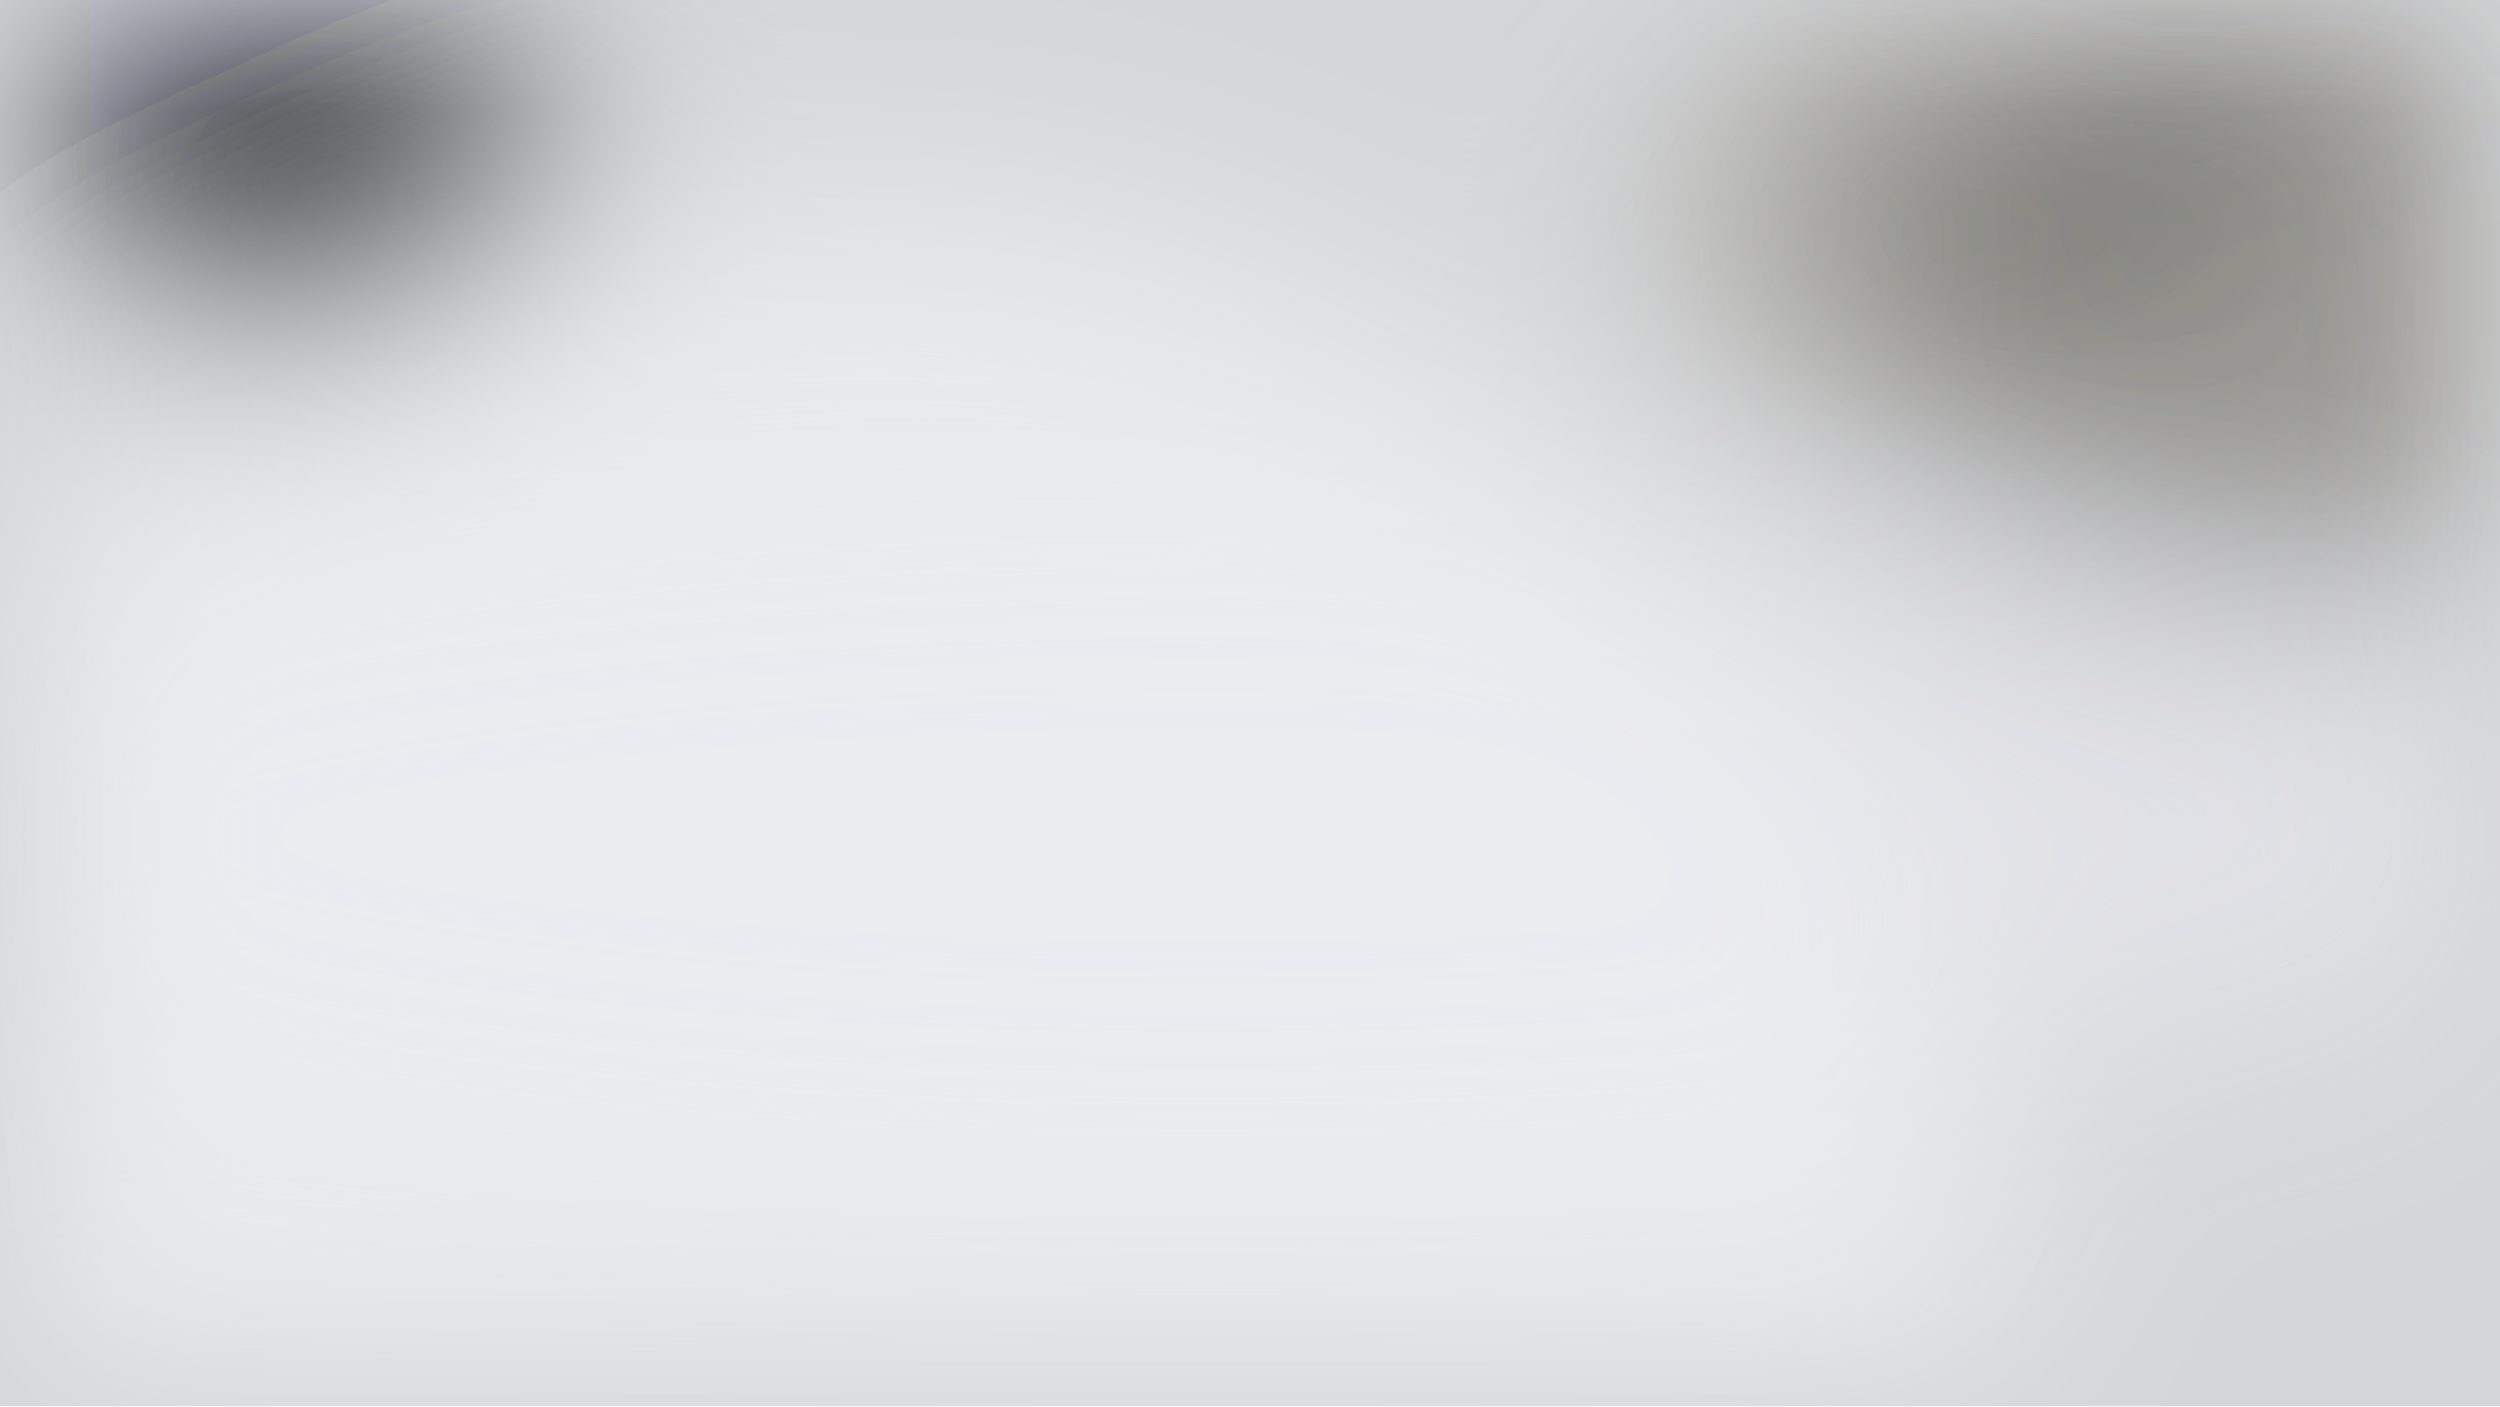
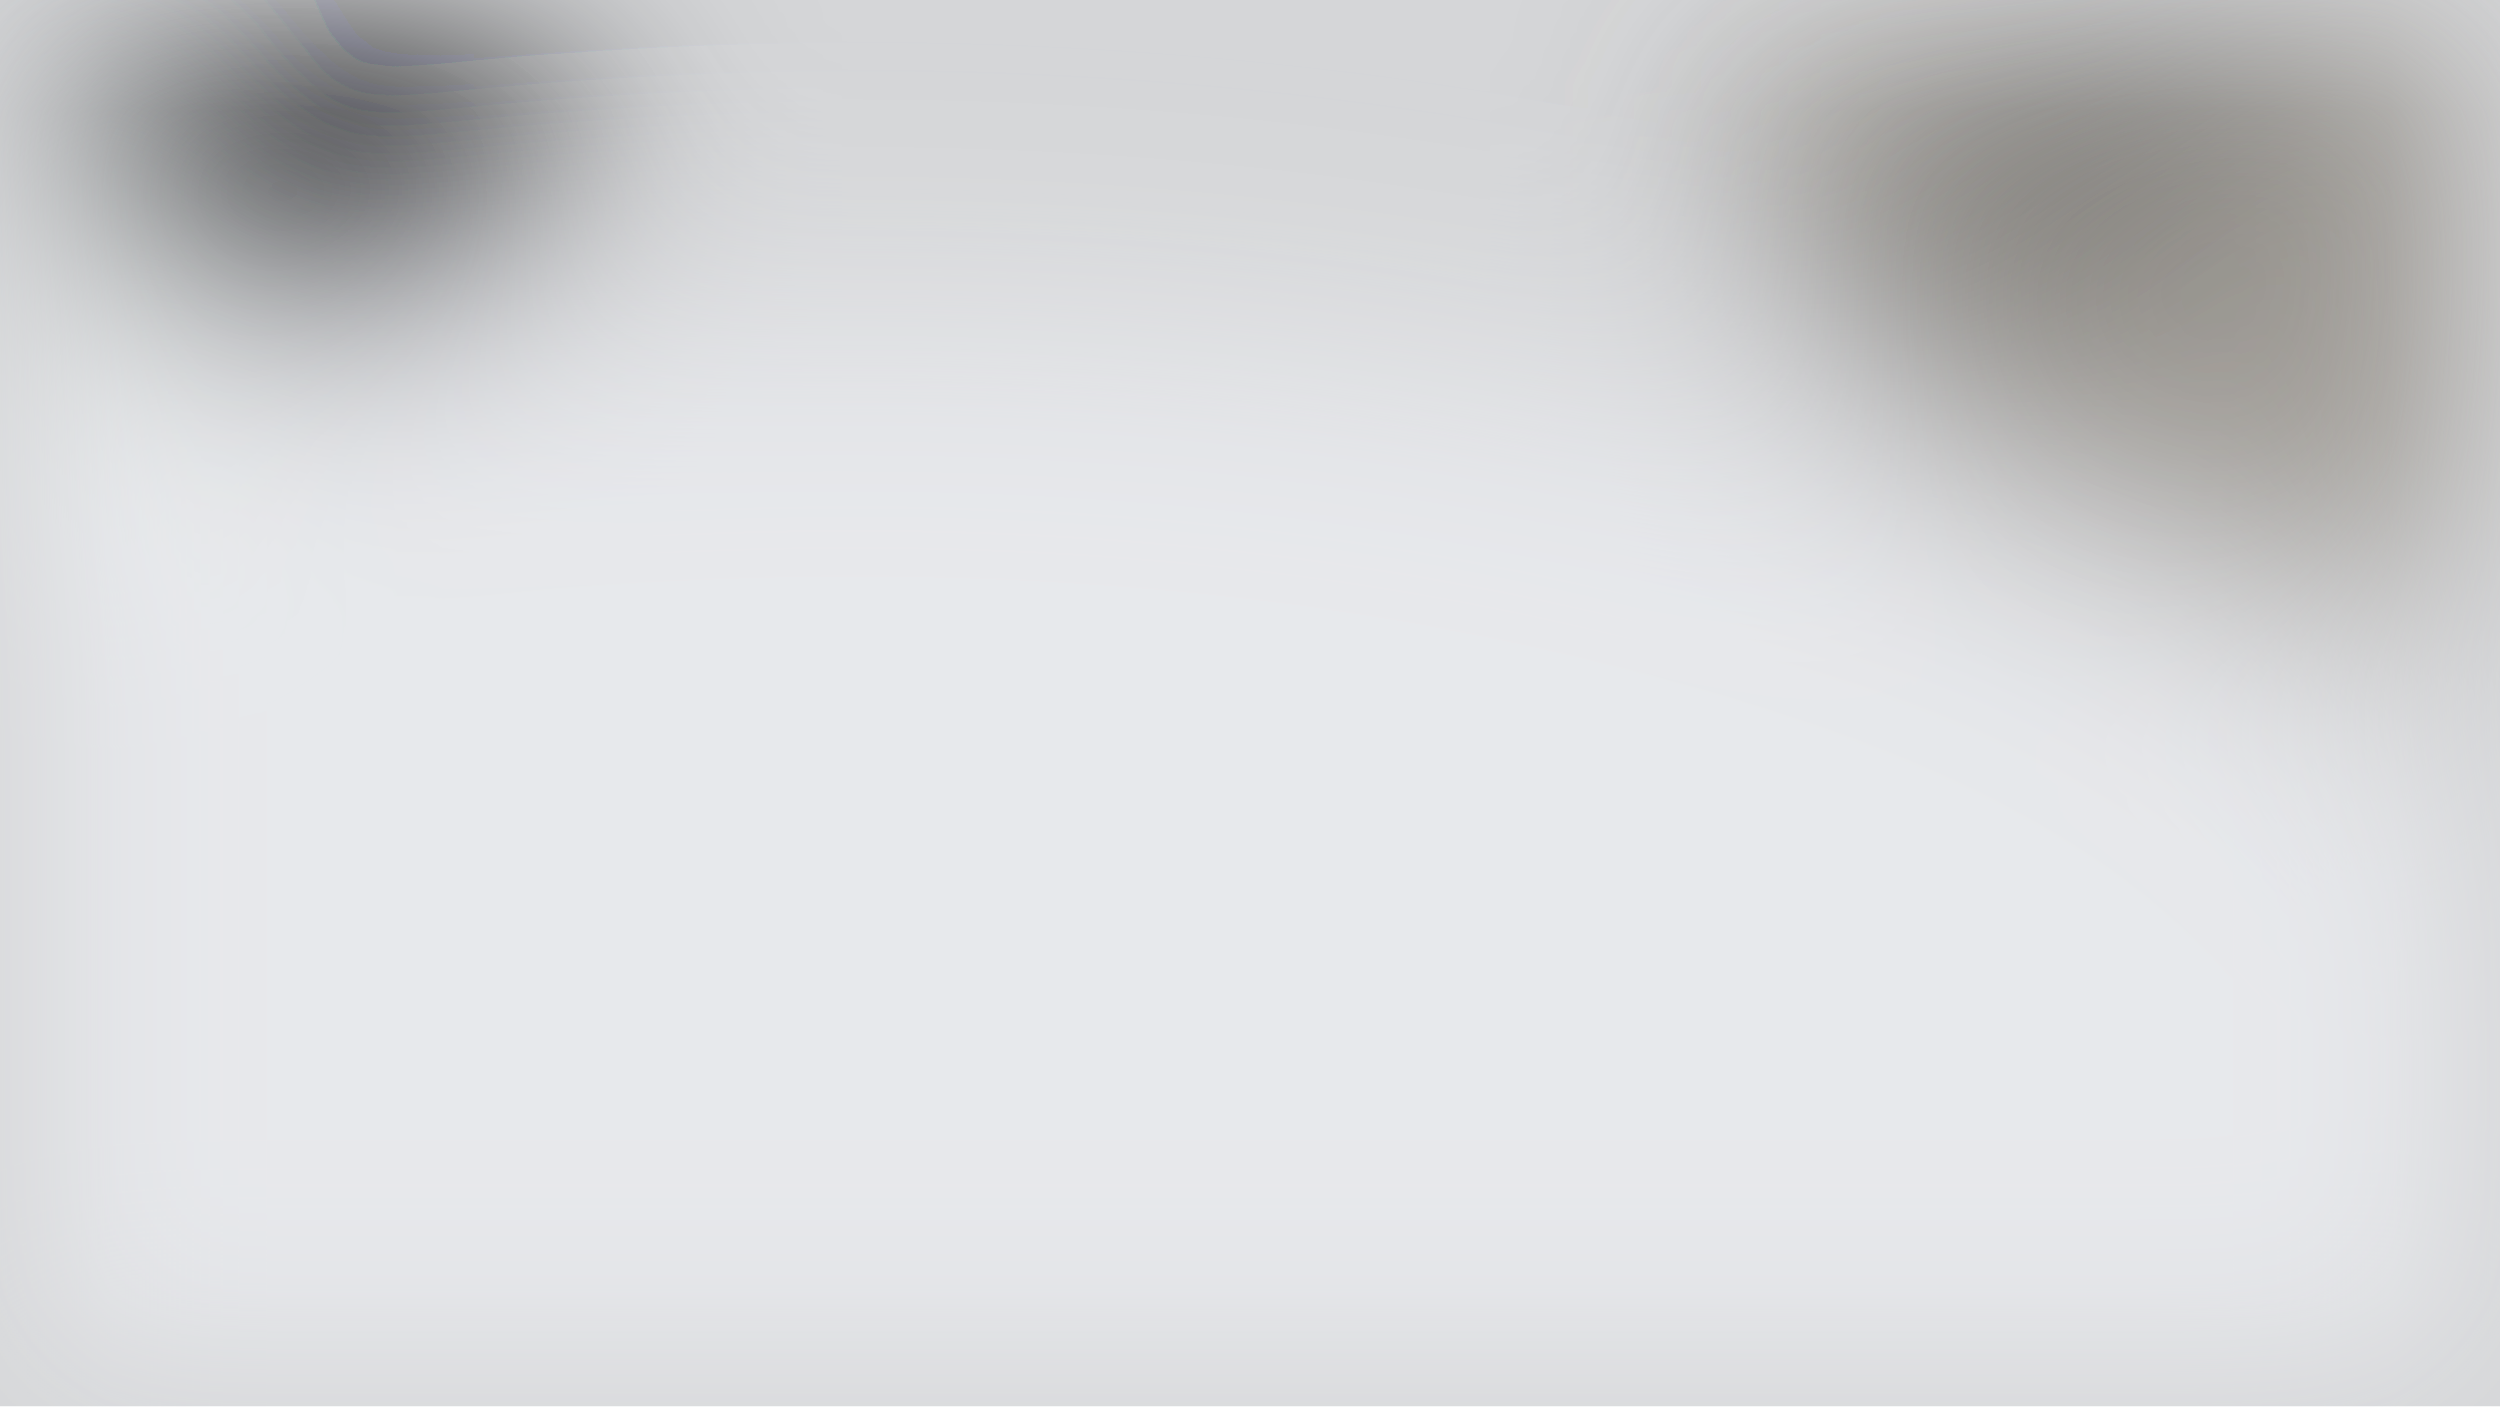
<svg xmlns="http://www.w3.org/2000/svg" viewBox="0 0 1920 1080">
  <filter id="b">
    <feGaussianBlur stdDeviation="12" />
  </filter>
  <path fill="#d5d6d8" d="M0 0h1920v1080H0z" />
  <g filter="url(#b)" transform="matrix(7.5 0 0 7.5 3.8 3.8)" fill-opacity=".5">
-     <ellipse rx="1" ry="1" transform="matrix(-24.2462 -8.666 7.46453 -20.88465 31.1 10.8)" />
-     <ellipse fill="#5b554a" rx="1" ry="1" transform="matrix(46.3698 14.44258 -11.3565 36.46151 228.2 20.8)" />
-     <ellipse fill="#fdffff" cx="86" cy="138" rx="119" ry="119" />
-     <path d="M8.6 9.6L48.5-6.5l10.9 26.9-39.9 16.1zm237.2-23.2l5.6 7.1-51.2 40-5.6-7z" />
-     <path fill="#000715" d="M-4.3-8.7L25.5-29l30.8 45.6L26.5 37z" />
-     <ellipse fill="#efeff6" cx="123" cy="85" rx="145" ry="31" />
-     <ellipse fill="#9b988f" cx="184" cy="25" rx="14" ry="14" />
+     <ellipse cx="30" cy="5" rx="26" ry="29" />
+     <ellipse fill="#595347" rx="1" ry="1" transform="matrix(43.11074 13.13477 -10.14812 33.30801 223.2 21)" />
+     <ellipse cx="34" cy="13" rx="25" ry="16" />
+     <ellipse fill="#fbfdff" cx="87" cy="110" rx="175" ry="79" />
+     <path d="M211.6 9.8l43.9-23.6-38.9 39.1-22 6.9z" />
+     <path fill="#000b17" d="M25 33l-37-49 73 36z" />
+     <path fill="#fdffff" d="M-.7 56.4L-23 6.2.7-4.4 23 45.8z" />
+     <path fill="#aaa6a0" d="M262-16l-70 56 55 31z" />
  </g>
</svg>
